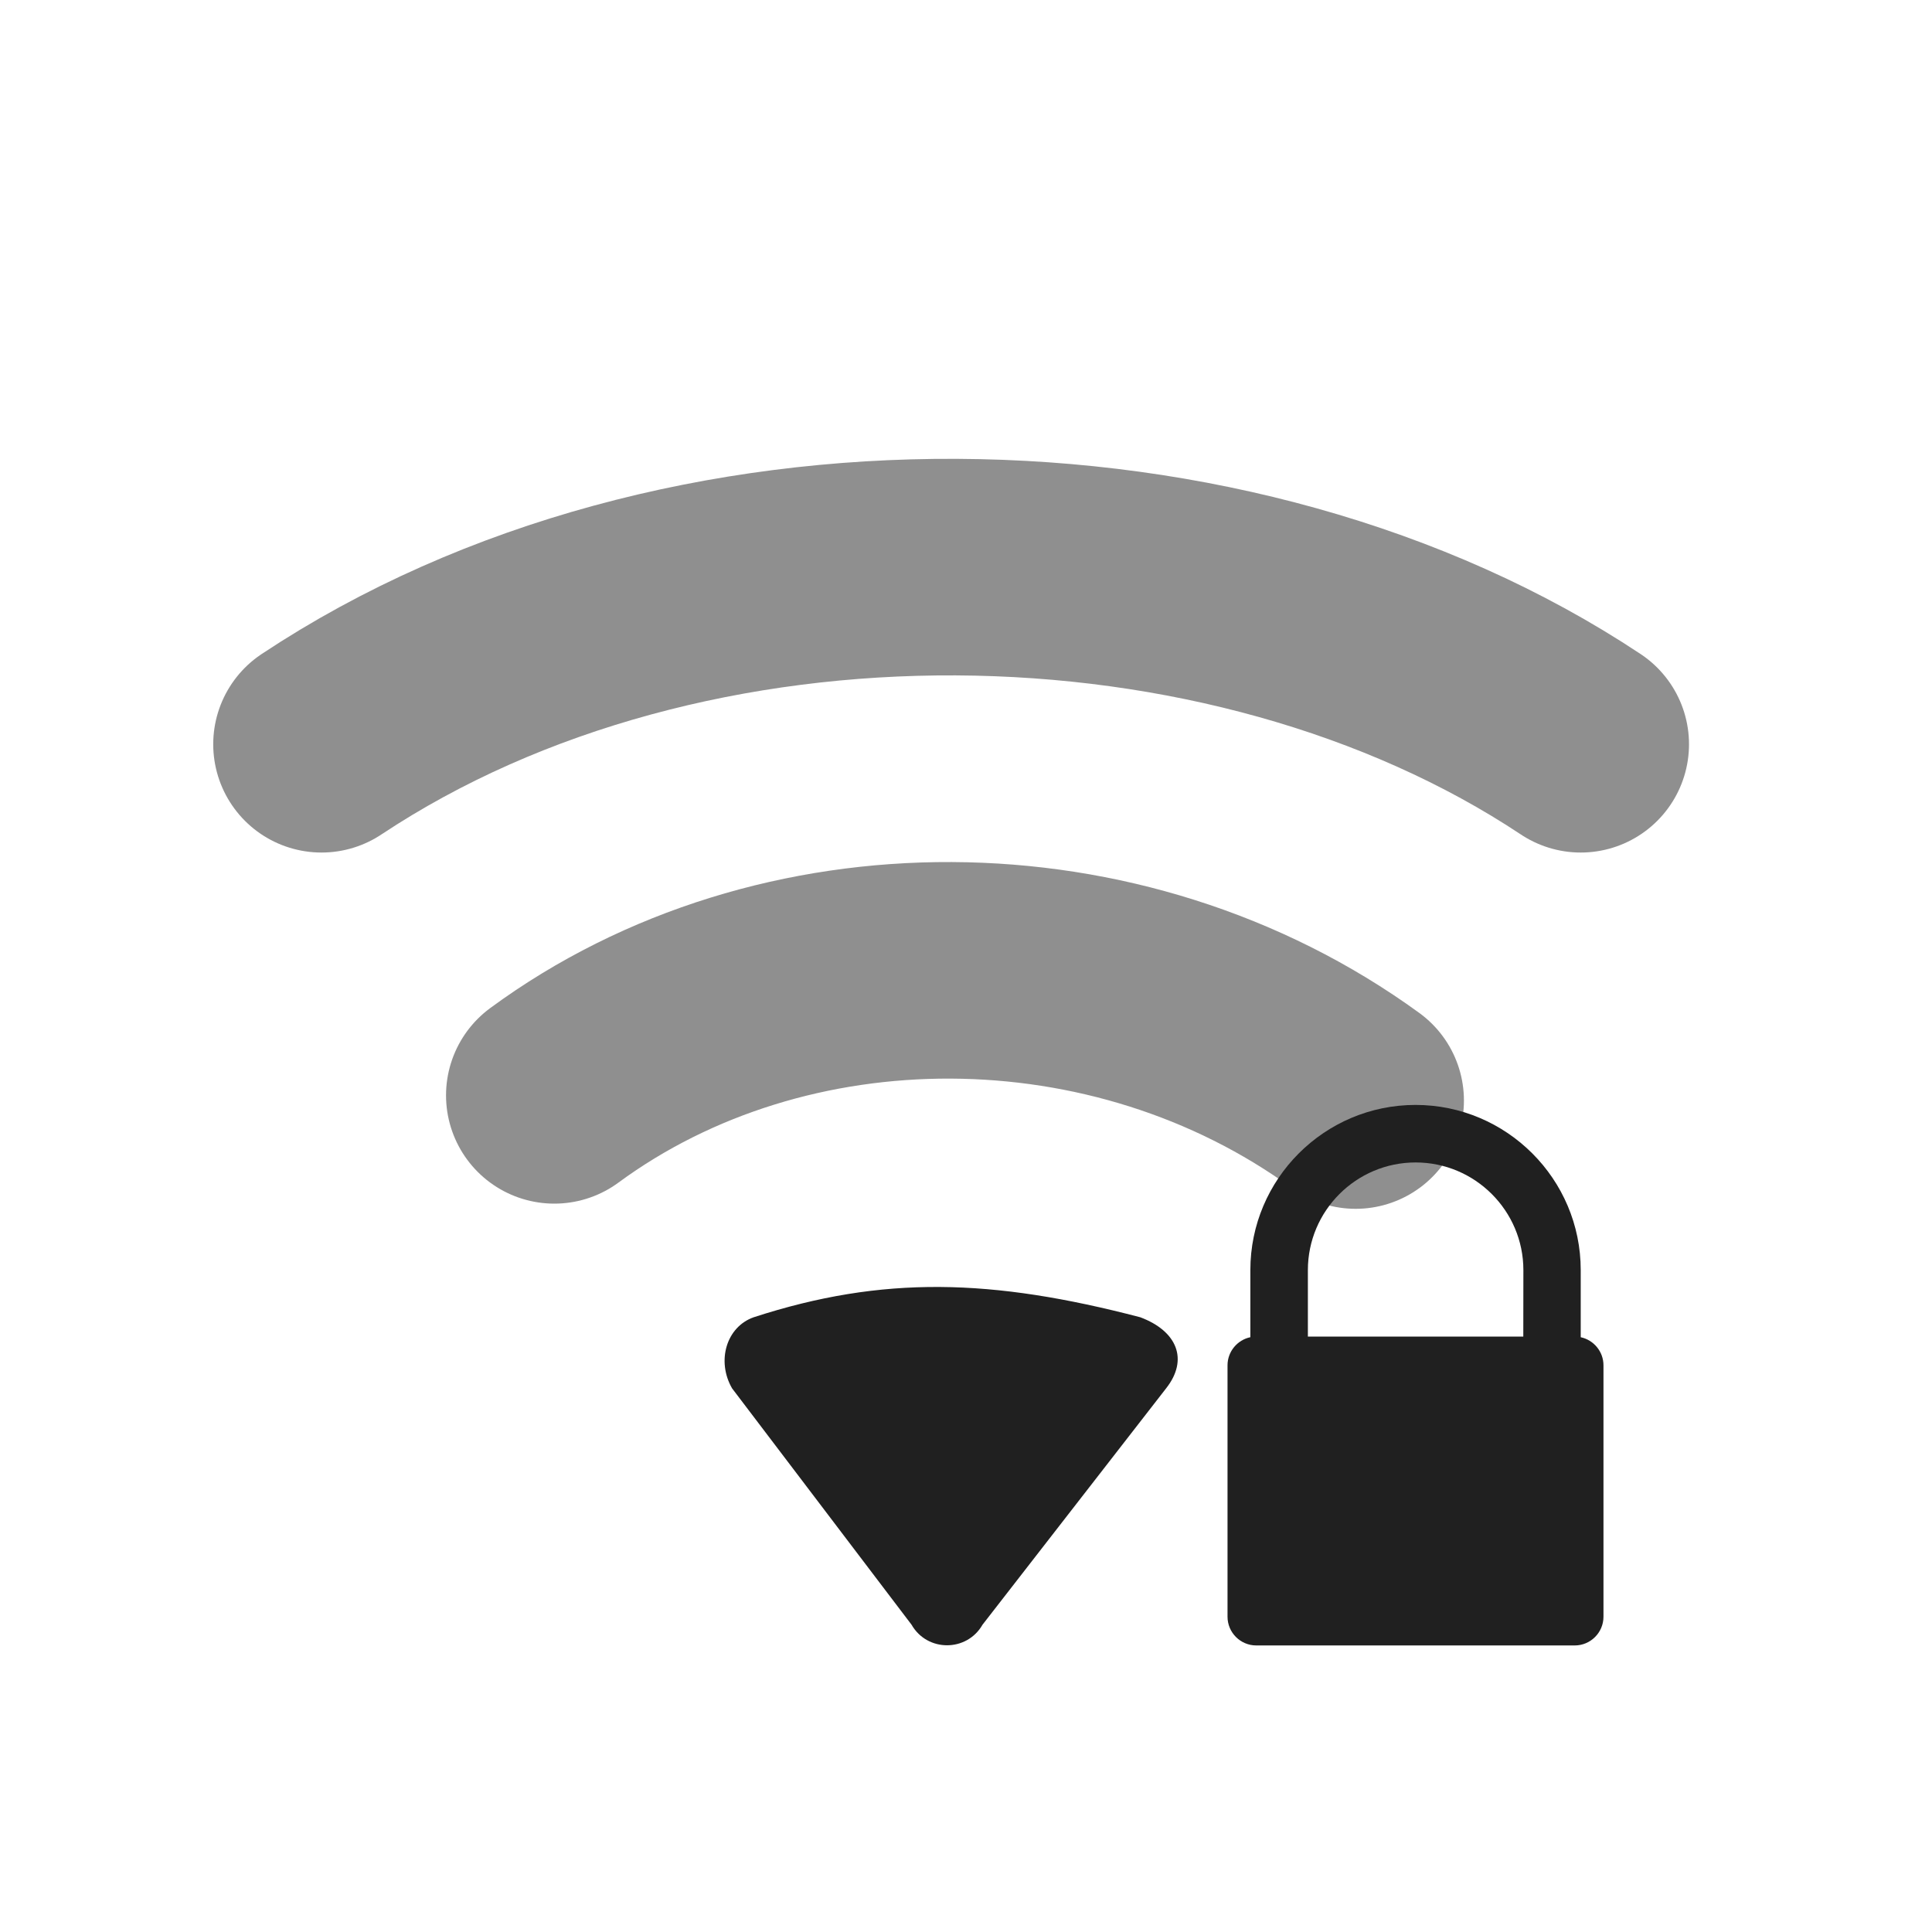
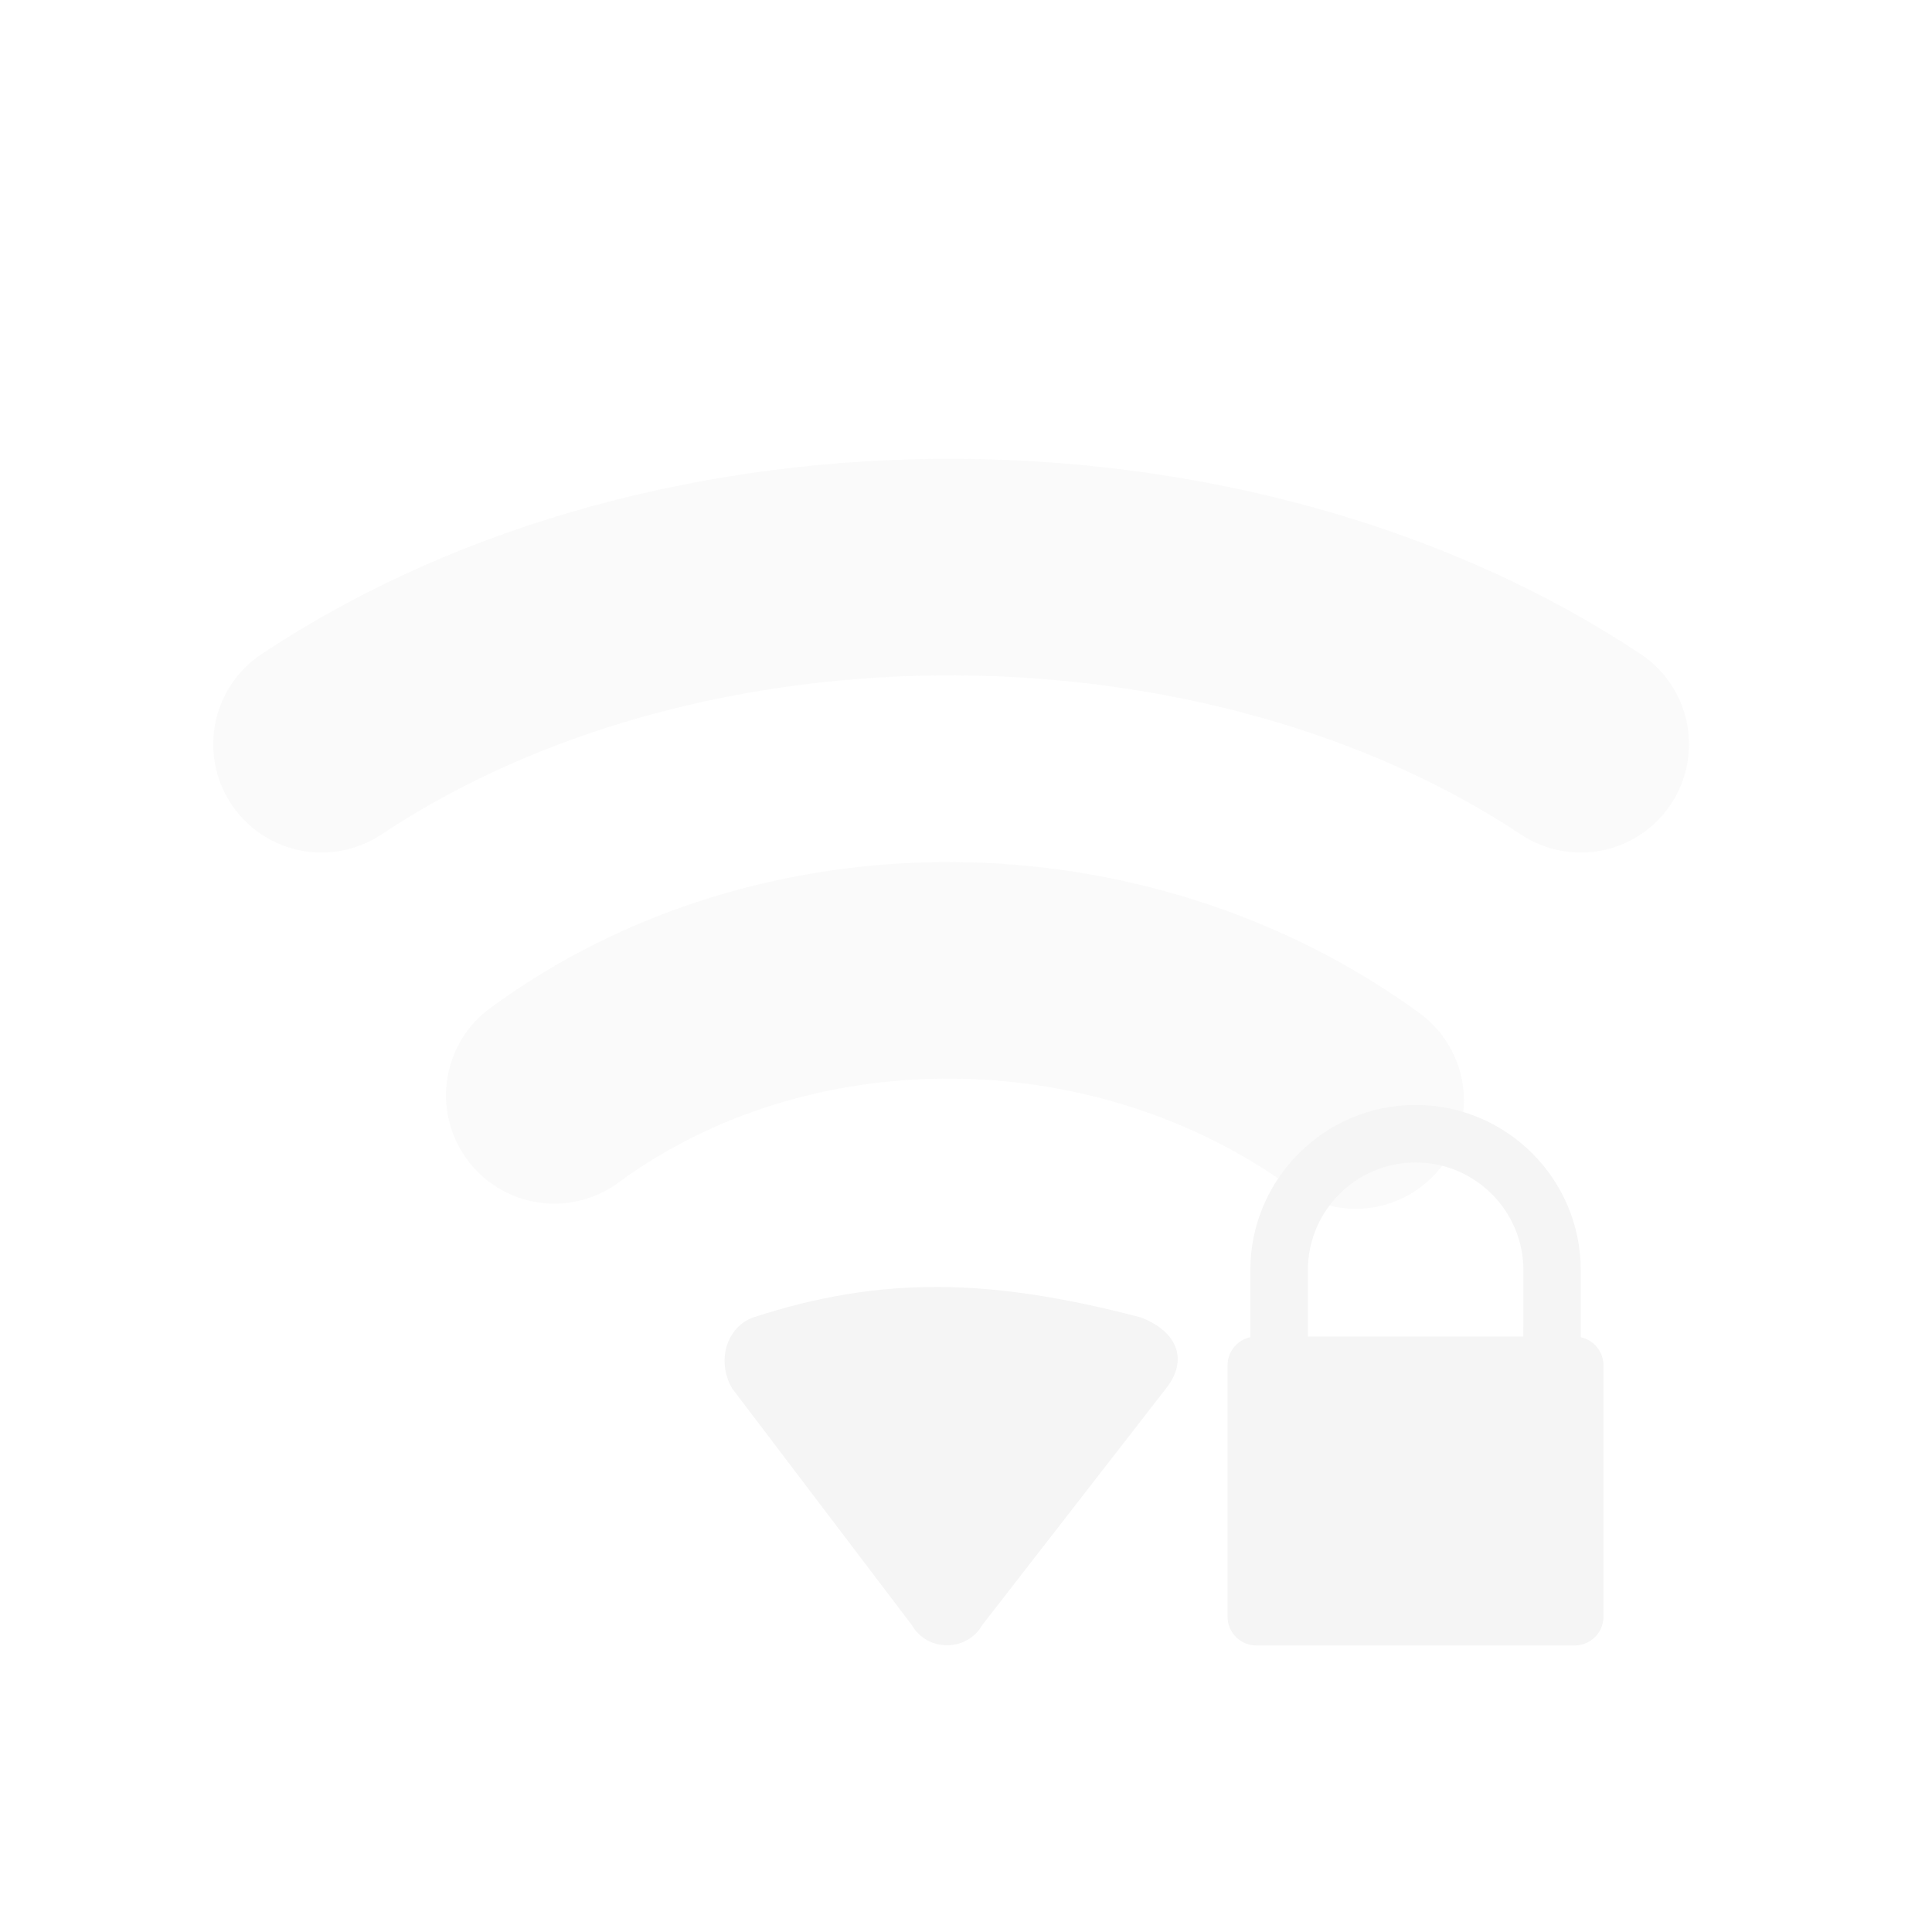
<svg xmlns="http://www.w3.org/2000/svg" xmlns:xlink="http://www.w3.org/1999/xlink" id="svg7384" style="enable-background:new" height="22" width="22" version="1.1">
  <defs id="defs7386">
    <filter id="filter7554" style="color-interpolation-filters:sRGB">
      <feBlend id="feBlend7556" in2="BackgroundImage" mode="darken" />
    </filter>
    <linearGradient gradientTransform="translate(-1,-2)" gradientUnits="userSpaceOnUse" xlink:href="#linearGradient3678" id="linearGradient2868" y2="19" x2="8.925" y1="6" x1="8.925" />
    <linearGradient id="linearGradient3678">
      <stop offset="0" style="stop-color:#ffffff;stop-opacity:1" id="stop3680" />
      <stop offset="1" style="stop-color:#e6e6e6;stop-opacity:1" id="stop3682" />
    </linearGradient>
    <linearGradient gradientTransform="translate(-2,-1)" gradientUnits="userSpaceOnUse" xlink:href="#linearGradient3678" id="linearGradient2393" y2="21" x2="9" y1="3" x1="9" />
    <linearGradient x1="14" y1="3" x2="14" y2="21" id="linearGradient2398" xlink:href="#linearGradient3587-6-5-3" gradientUnits="userSpaceOnUse" gradientTransform="translate(-1.000123,-5)" />
    <linearGradient id="linearGradient3587-6-5-3">
-       <stop id="stop3589-9-2-0" style="stop-color:#000000;stop-opacity:1" offset="0" />
+       <stop id="stop3589-9-2-0" style="stop-color:#f5f5f5;stop-opacity:1" offset="0" />
      <stop id="stop3591-7-4-7" style="stop-color:#363636;stop-opacity:1" offset="1" />
    </linearGradient>
    <linearGradient x1="66.097" y1="9.364" x2="66.097" y2="27.364" id="linearGradient2395" xlink:href="#linearGradient3587-6-5-3" gradientUnits="userSpaceOnUse" gradientTransform="translate(-52.0968,-11.36383)" />
    <linearGradient x1="4.955" y1="2.684" x2="4.955" y2="13.496" id="linearGradient7390" xlink:href="#linearGradient3587-6-5-3" gradientUnits="userSpaceOnUse" />
    <linearGradient x1="7.911" y1="4.576" x2="7.911" y2="11.649" id="linearGradient7392" xlink:href="#linearGradient3587-6-5-3" gradientUnits="userSpaceOnUse" />
    <linearGradient x1="10.187" y1="2.774" x2="10.187" y2="13.317" id="linearGradient7394" xlink:href="#linearGradient3587-6-5-3" gradientUnits="userSpaceOnUse" />
    <linearGradient x1="13.917" y1="0.882" x2="13.917" y2="15.183" id="linearGradient7396" xlink:href="#linearGradient3587-6-5-3" gradientUnits="userSpaceOnUse" />
    <linearGradient id="linearGradient5263">
      <stop id="stop5265" style="stop-color:#a0d5ff;stop-opacity:1" offset="0" />
      <stop id="stop5267" style="stop-color:#a0d5ff;stop-opacity:1" offset="1" />
    </linearGradient>
    <filter id="filter7554-1" style="color-interpolation-filters:sRGB">
      <feBlend id="feBlend7556-7" in2="BackgroundImage" mode="darken" />
    </filter>
    <filter style="color-interpolation-filters:sRGB" id="filter7554-5">
      <feBlend mode="darken" in2="BackgroundImage" id="feBlend7556-4" />
    </filter>
    <filter id="filter7554-6" style="color-interpolation-filters:sRGB">
      <feBlend mode="darken" in2="BackgroundImage" id="feBlend7556-6" />
    </filter>
    <filter style="color-interpolation-filters:sRGB" id="filter7554-7">
      <feBlend mode="darken" in2="BackgroundImage" id="feBlend7556-0" />
    </filter>
  </defs>
  <rect style="opacity:0;fill:#181818;fill-opacity:1;stroke:none;stroke-width:0.083;stroke-linecap:round;stroke-linejoin:round;stroke-miterlimit:4;stroke-dasharray:none;stroke-dashoffset:0;stroke-opacity:1;paint-order:fill markers stroke" id="rect863" width="20" height="20" x="1.167" y="2" />
-   <path style="color:#000000;font-style:normal;font-variant:normal;font-weight:normal;font-stretch:normal;font-size:medium;line-height:normal;font-family:sans-serif;font-variant-ligatures:normal;font-variant-position:normal;font-variant-caps:normal;font-variant-numeric:normal;font-variant-alternates:normal;font-feature-settings:normal;text-indent:0;text-align:start;text-decoration:none;text-decoration-line:none;text-decoration-style:solid;text-decoration-color:#000000;letter-spacing:normal;word-spacing:normal;text-transform:none;writing-mode:lr-tb;direction:ltr;text-orientation:mixed;dominant-baseline:auto;baseline-shift:baseline;text-anchor:start;white-space:normal;shape-padding:0;clip-rule:nonzero;display:inline;overflow:visible;visibility:visible;opacity:1;isolation:auto;mix-blend-mode:normal;color-interpolation:sRGB;color-interpolation-filters:linearRGB;solid-color:#000000;solid-opacity:1;vector-effect:none;fill:#202020;fill-opacity:1;fill-rule:nonzero;stroke:none;stroke-width:0.932;stroke-linecap:round;stroke-linejoin:round;stroke-miterlimit:4;stroke-dasharray:none;stroke-dashoffset:0;stroke-opacity:1;color-rendering:auto;image-rendering:auto;shape-rendering:auto;text-rendering:auto;enable-background:accumulate" d="m 8.582,15 c -0.311,0.11 -0.425,0.498 -0.246,0.809 l 2.044,2.692 c 0.179,0.312 0.629,0.312 0.808,0 l 2.091,-2.692 C 13.536,15.483 13.406,15.158 12.985,15 c -1.688,-0.441 -2.93,-0.479 -4.403,10e-7 z" id="path840" />
-   <path style="fill:none;stroke:#202020;stroke-width:2.466;stroke-linecap:round;stroke-linejoin:miter;stroke-miterlimit:4;stroke-dasharray:none;stroke-opacity:1;opacity:0.5" d="m 6.312,12.473 c 2.595,-1.908 6.42,-1.908 9.125,0.059" id="path844" />
-   <path style="fill:none;stroke:#202020;stroke-width:2.466;stroke-linecap:round;stroke-linejoin:miter;stroke-miterlimit:4;stroke-dasharray:none;stroke-opacity:1;opacity:0.5" d="M 3.661,8.475 C 7.791,5.734 14.028,5.837 18,8.475" id="path846" />
-   <path d="m 18,15.227 v -0.764 c 0,-1.037 -0.844,-1.881 -1.881,-1.881 -1.037,0 -1.881,0.844 -1.881,1.881 v 0.764 c -0.148,0.031 -0.26,0.163 -0.26,0.32 v 2.863 c 0,0.18 0.147,0.327 0.327,0.327 h 3.627 c 0.18,0 0.327,-0.147 0.327,-0.327 v -2.863 c 0,-0.157 -0.112,-0.289 -0.26,-0.32 z m -0.654,-0.007 h -2.453 v -0.757 c 0,-0.676 0.55,-1.226 1.227,-1.226 0.676,0 1.227,0.55 1.227,1.226 z" id="path3" style="fill:#202020;fill-opacity:1;stroke-width:0.382;opacity:1" />
+   <path style="color:#f5f5f5;font-style:normal;font-variant:normal;font-weight:normal;font-stretch:normal;font-size:medium;line-height:normal;font-family:sans-serif;font-variant-ligatures:normal;font-variant-position:normal;font-variant-caps:normal;font-variant-numeric:normal;font-variant-alternates:normal;font-feature-settings:normal;text-indent:0;text-align:start;text-decoration:none;text-decoration-line:none;text-decoration-style:solid;text-decoration-color:#f5f5f5;letter-spacing:normal;word-spacing:normal;text-transform:none;writing-mode:lr-tb;direction:ltr;text-orientation:mixed;dominant-baseline:auto;baseline-shift:baseline;text-anchor:start;white-space:normal;shape-padding:0;clip-rule:nonzero;display:inline;overflow:visible;visibility:visible;opacity:1;isolation:auto;mix-blend-mode:normal;color-interpolation:sRGB;color-interpolation-filters:linearRGB;solid-color:#f5f5f5;solid-opacity:1;vector-effect:none;fill:#f5f5f5;fill-opacity:1;fill-rule:nonzero;stroke:none;stroke-width:0.932;stroke-linecap:round;stroke-linejoin:round;stroke-miterlimit:4;stroke-dasharray:none;stroke-dashoffset:0;stroke-opacity:1;color-rendering:auto;image-rendering:auto;shape-rendering:auto;text-rendering:auto;enable-background:accumulate" d="m 8.582,15 c -0.311,0.11 -0.425,0.498 -0.246,0.809 l 2.044,2.692 c 0.179,0.312 0.629,0.312 0.808,0 l 2.091,-2.692 C 13.536,15.483 13.406,15.158 12.985,15 c -1.688,-0.441 -2.93,-0.479 -4.403,10e-7 z" id="path840" />
+   <path style="fill:none;stroke:#f5f5f5;stroke-width:2.466;stroke-linecap:round;stroke-linejoin:miter;stroke-miterlimit:4;stroke-dasharray:none;stroke-opacity:1;opacity:0.5" d="m 6.312,12.473 c 2.595,-1.908 6.42,-1.908 9.125,0.059" id="path844" />
+   <path style="fill:none;stroke:#f5f5f5;stroke-width:2.466;stroke-linecap:round;stroke-linejoin:miter;stroke-miterlimit:4;stroke-dasharray:none;stroke-opacity:1;opacity:0.5" d="M 3.661,8.475 C 7.791,5.734 14.028,5.837 18,8.475" id="path846" />
+   <path d="m 18,15.227 v -0.764 c 0,-1.037 -0.844,-1.881 -1.881,-1.881 -1.037,0 -1.881,0.844 -1.881,1.881 v 0.764 c -0.148,0.031 -0.26,0.163 -0.26,0.32 v 2.863 c 0,0.18 0.147,0.327 0.327,0.327 h 3.627 c 0.18,0 0.327,-0.147 0.327,-0.327 v -2.863 c 0,-0.157 -0.112,-0.289 -0.26,-0.32 z m -0.654,-0.007 h -2.453 v -0.757 c 0,-0.676 0.55,-1.226 1.227,-1.226 0.676,0 1.227,0.55 1.227,1.226 z" id="path3" style="fill:#f5f5f5;fill-opacity:1;stroke-width:0.382;opacity:1" />
</svg>
